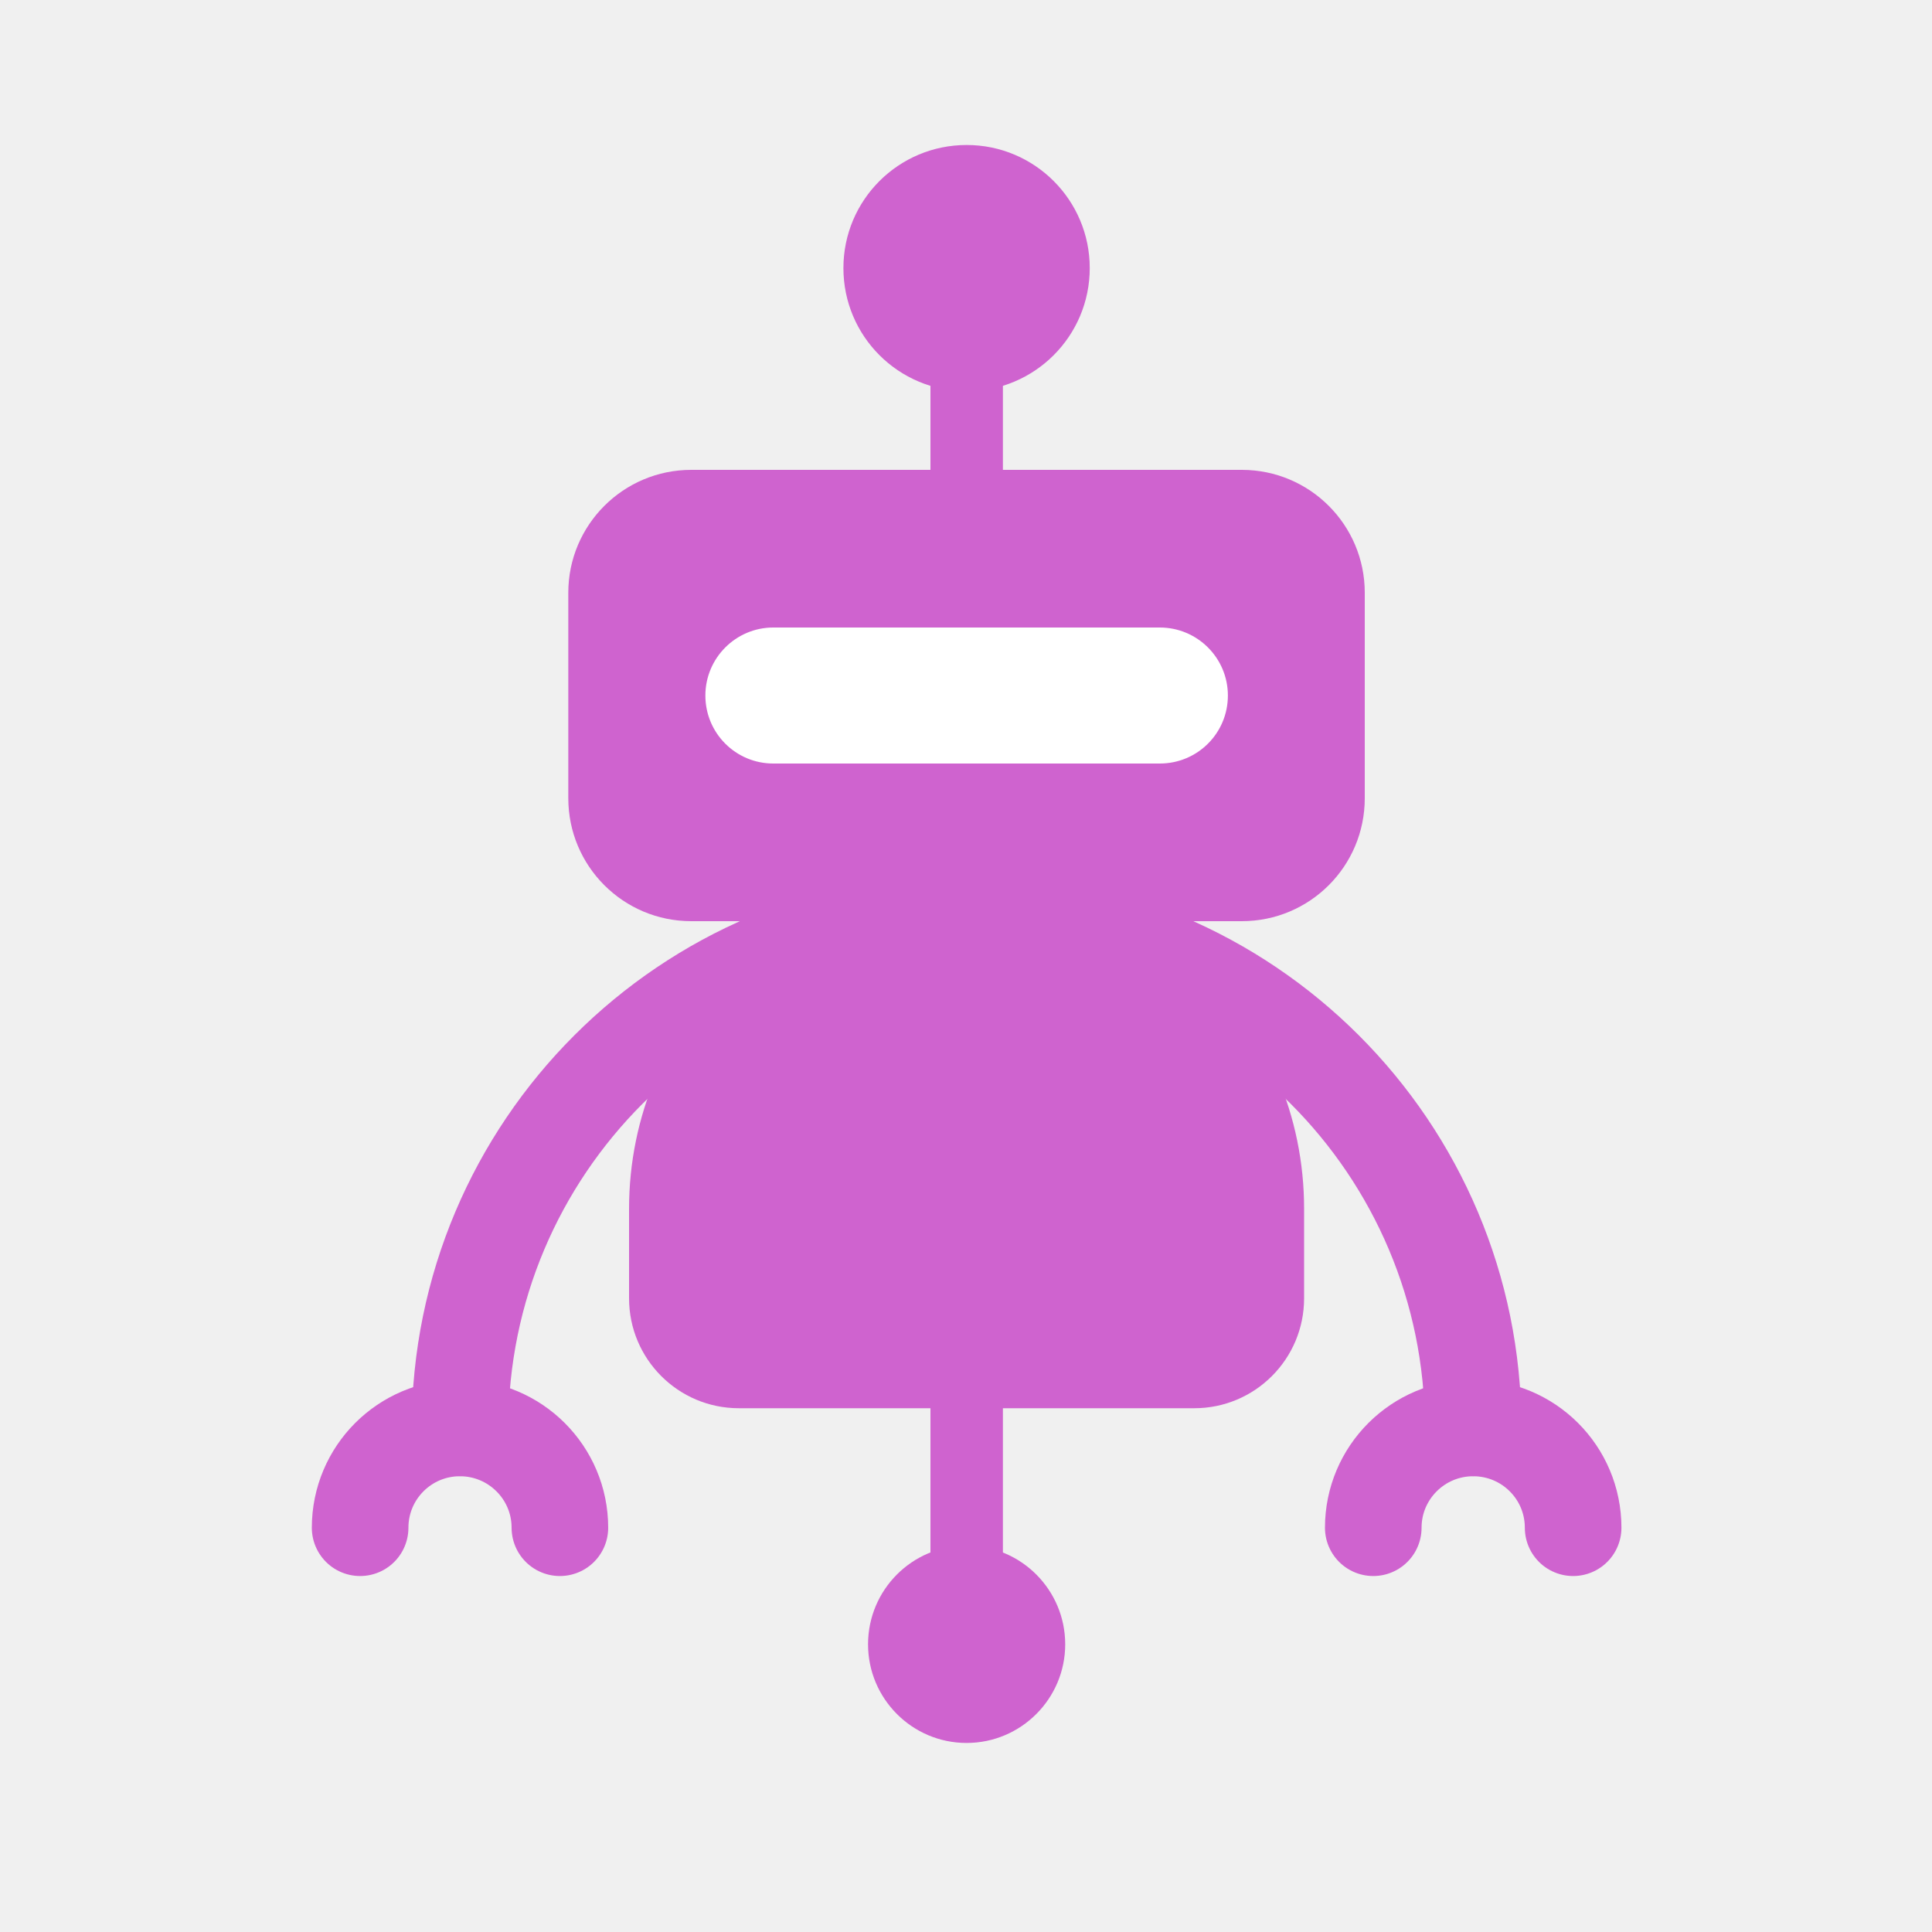
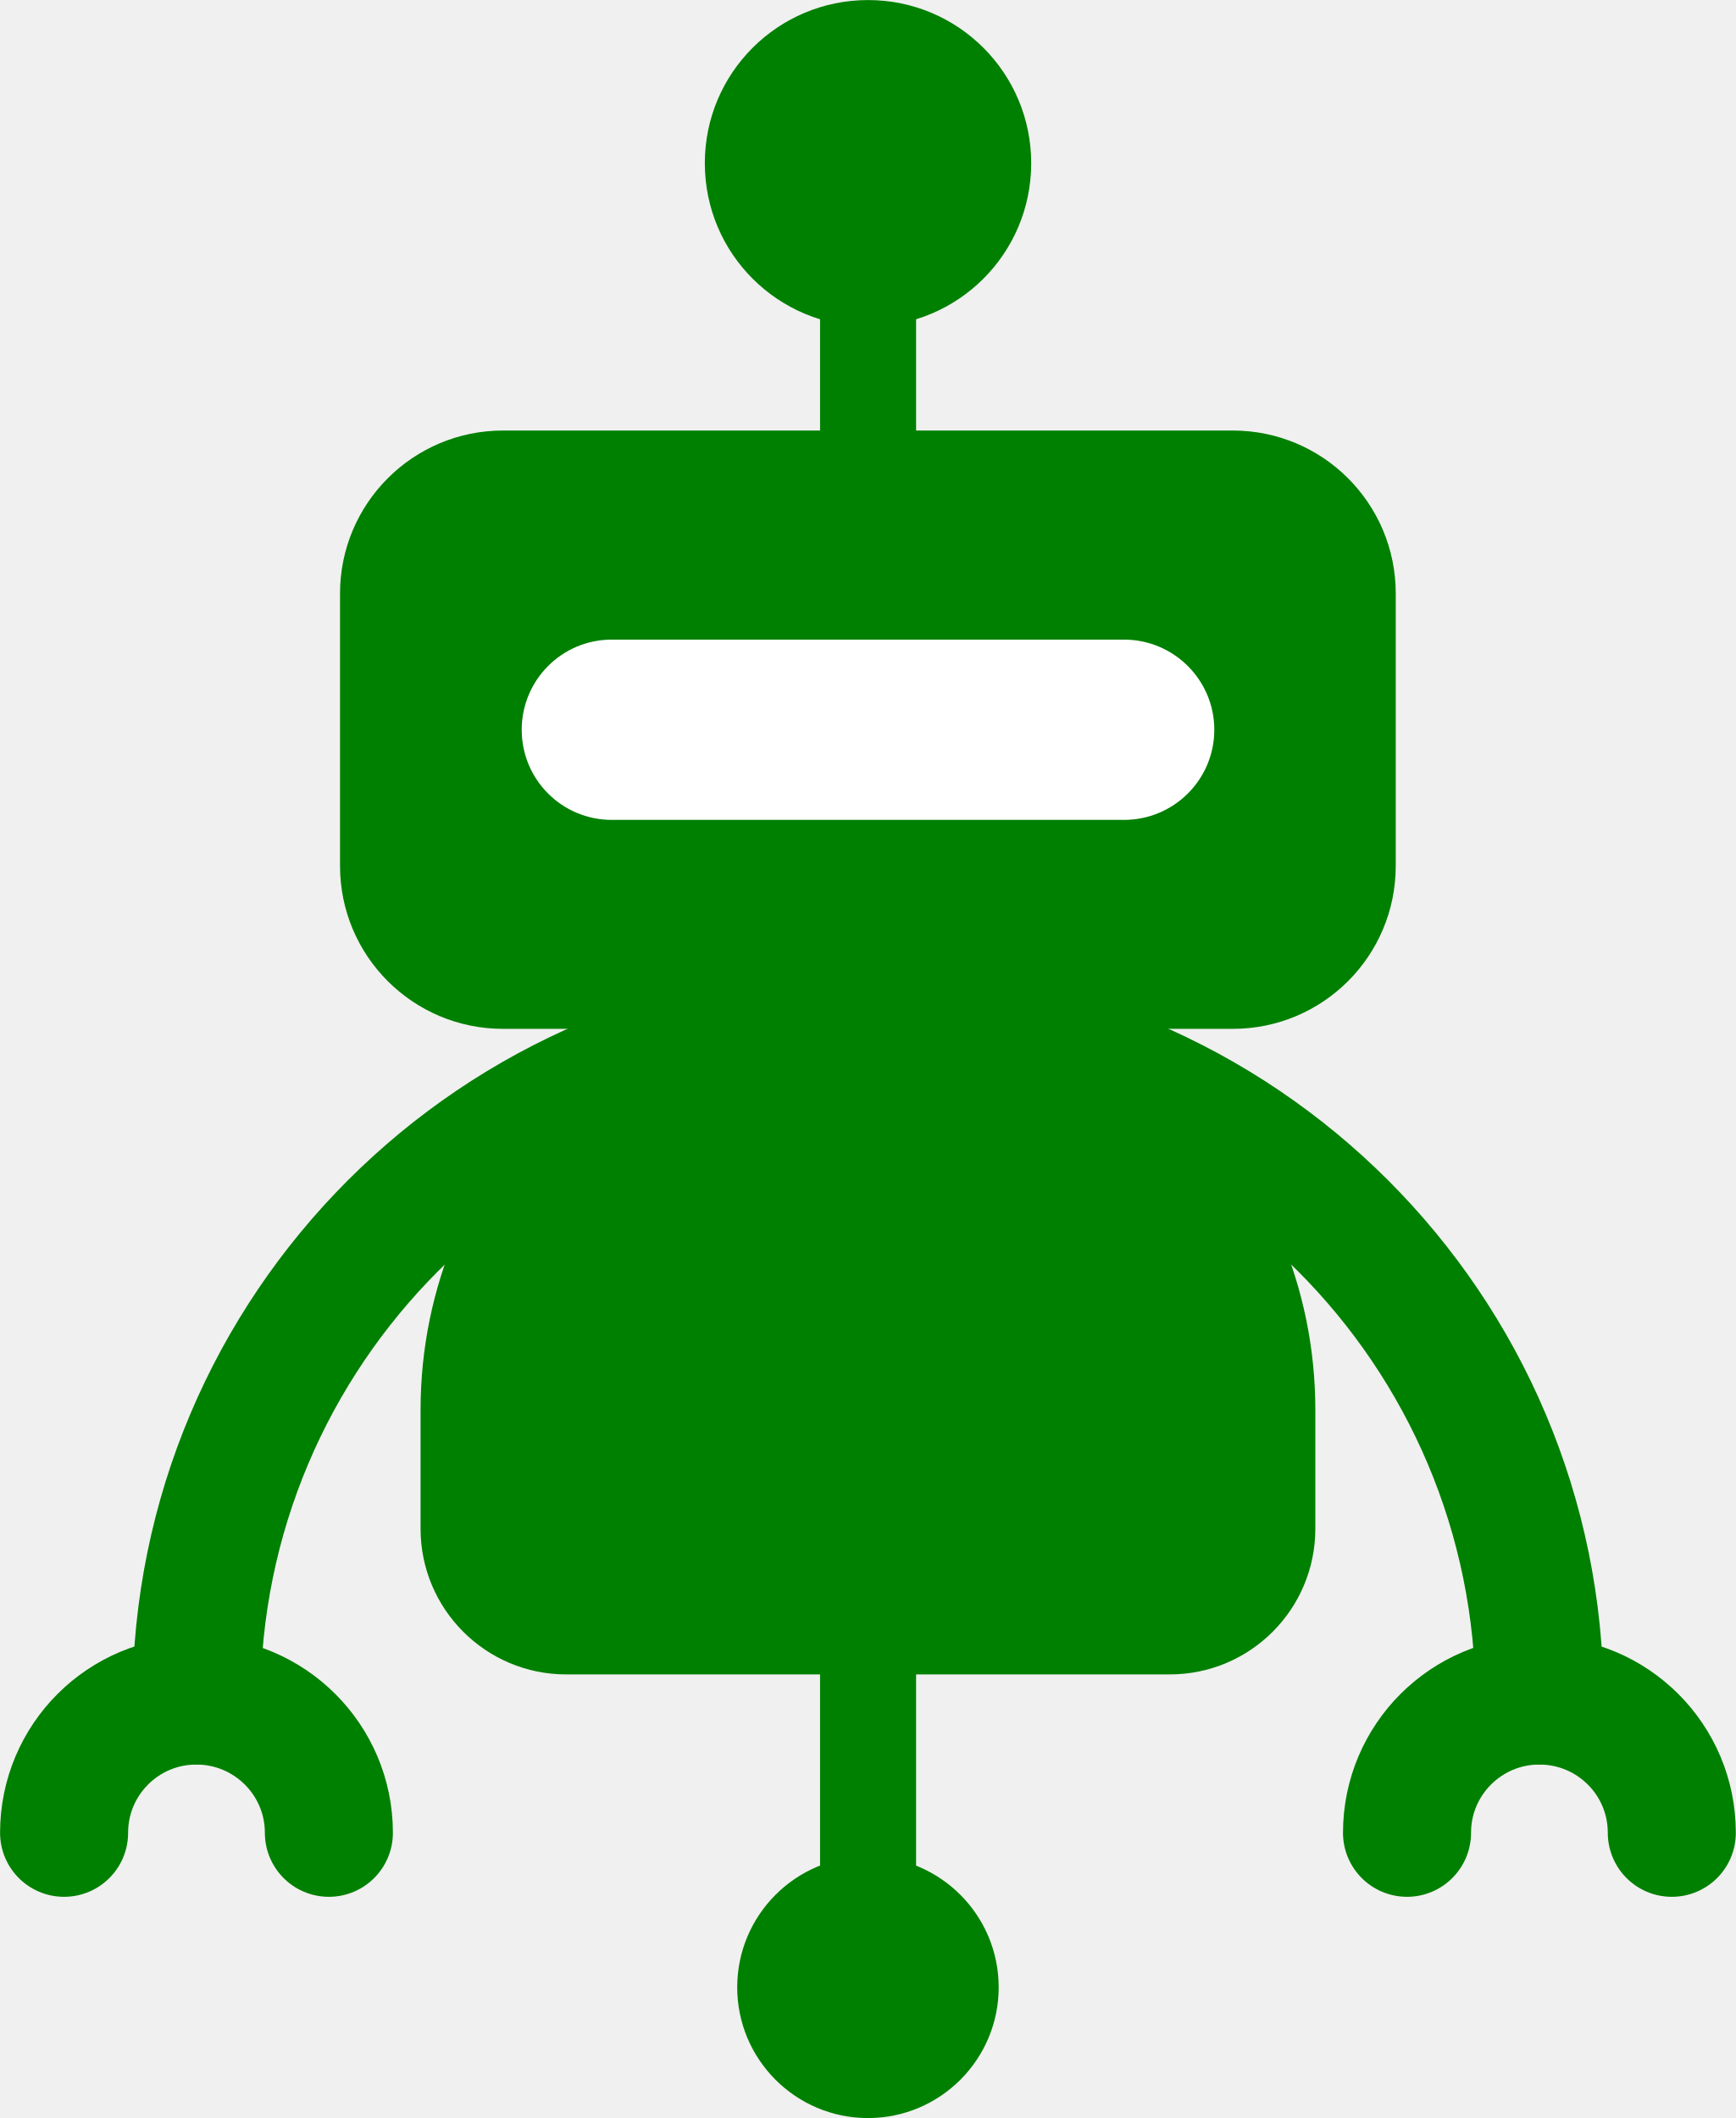
- <svg xmlns="http://www.w3.org/2000/svg" width="20px" height="20px" viewBox="0 0 20 20" version="1.1">
-   <defs />
-   <g id="Page-1" stroke="none" stroke-width="1" fill="none" fill-rule="evenodd">
-     <g id="robot">
-       <g transform="translate(3.25, 1.5)">
-         <path d="M9.605,8.036 L3.906,8.036 C3.203,8.036 2.633,7.467 2.633,6.763 L2.633,4.636 C2.633,3.934 3.203,3.364 3.906,3.364 L9.605,3.364 C10.309,3.364 10.878,3.934 10.878,4.636 L10.878,6.763 C10.878,7.467 10.309,8.036 9.605,8.036" id="Fill-1" fill="#CF63CF" />
-         <path d="M9.113,13.078 L4.399,13.078 C3.771,13.078 3.262,12.569 3.262,11.94 L3.262,11.013 C3.262,9.083 4.827,7.519 6.756,7.519 C8.685,7.519 10.25,9.083 10.25,11.013 L10.25,11.94 C10.25,12.569 9.741,13.078 9.113,13.078" id="Fill-3" fill="#CF63CF" />
-         <path d="M7.777,15.522 C7.777,16.084 7.32,16.543 6.756,16.543 C6.192,16.543 5.736,16.084 5.736,15.522 C5.736,14.958 6.192,14.5 6.756,14.5 C7.32,14.5 7.777,14.958 7.777,15.522" id="Fill-5" fill="#CF63CF" />
-         <path d="M8.031,1.275 C8.031,1.98 7.46,2.55 6.757,2.55 C6.051,2.55 5.481,1.98 5.481,1.275 C5.481,0.571 6.051,0.001 6.757,0.001 C7.46,0.001 8.031,0.571 8.031,1.275" id="Fill-8" fill="#CF63CF" />
-         <path d="M6.757,15.522 L6.757,1.27" id="Stroke-11" stroke="#CF63CF" stroke-width="0.75" />
-         <path d="M1.512,13.281 C1.512,10.384 3.86,8.036 6.757,8.036 C9.652,8.036 12,10.384 12,13.281" id="Stroke-13" stroke="#CF63CF" stroke-linecap="round" stroke-linejoin="round" />
-         <path d="M10.966,14.315 C10.966,13.744 11.43,13.282 12,13.282 C12.573,13.282 13.035,13.744 13.035,14.315" id="Stroke-15" stroke="#CF63CF" stroke-linecap="round" stroke-linejoin="round" />
-         <path d="M0.478,14.315 C0.478,13.744 0.94,13.282 1.511,13.282 C2.082,13.282 2.546,13.744 2.546,14.315" id="Stroke-17" stroke="#CF63CF" stroke-linecap="round" stroke-linejoin="round" />
-         <path d="M8.756,6.404 L4.755,6.404 C4.367,6.404 4.052,6.09 4.052,5.7 C4.052,5.312 4.367,4.996 4.755,4.996 L8.756,4.996 C9.146,4.996 9.461,5.312 9.461,5.7 C9.461,6.09 9.146,6.404 8.756,6.404" id="Fill-19" fill="#FFFFFF" />
-       </g>
+ <svg xmlns="http://www.w3.org/2000/svg" version="1.1" width="13.557" height="16.542" viewBox="0,0,13.557,16.542">
+   <g transform="translate(-233.2275,-171.5005)">
+     <g data-paper-data="{&quot;isPaintingLayer&quot;:true}" fill-rule="evenodd" stroke-miterlimit="10" stroke-dasharray="" stroke-dashoffset="0" style="mix-blend-mode: normal">
+       <path d="M242.855,179.536h-5.699c-0.703,0 -1.273,-0.569 -1.273,-1.273v-2.127c0,-0.703 0.57,-1.273 1.273,-1.273h5.699c0.704,0 1.273,0.57 1.273,1.273v2.127c0,0.704 -0.569,1.273 -1.273,1.273" fill="#008000" stroke="none" stroke-width="1" stroke-linecap="butt" stroke-linejoin="miter" />
+       <path d="M242.363,184.578h-4.714c-0.627,0 -1.137,-0.509 -1.137,-1.138v-0.928c0,-1.929 1.564,-3.494 3.494,-3.494c1.929,0 3.494,1.564 3.494,3.494v0.928c0,0.629 -0.509,1.138 -1.137,1.138" fill="#008000" stroke="none" stroke-width="1" stroke-linecap="butt" stroke-linejoin="miter" />
+       <path d="M241.027,187.022c0,0.563 -0.457,1.021 -1.021,1.021c-0.564,0 -1.021,-0.458 -1.021,-1.021c0,-0.564 0.457,-1.022 1.021,-1.022c0.564,0 1.021,0.458 1.021,1.022" fill="#008000" stroke="none" stroke-width="1" stroke-linecap="butt" stroke-linejoin="miter" />
+       <path d="M241.281,172.775c0,0.705 -0.57,1.275 -1.274,1.275c-0.705,0 -1.275,-0.57 -1.275,-1.275c0,-0.704 0.57,-1.274 1.275,-1.274c0.704,0 1.274,0.57 1.274,1.274" fill="#008000" stroke="none" stroke-width="1" stroke-linecap="butt" stroke-linejoin="miter" />
+       <path d="M240.007,187.022v-14.252" fill="none" stroke="#008000" stroke-width="0.75" stroke-linecap="butt" stroke-linejoin="miter" />
+       <path d="M234.762,184.781c0,-2.897 2.348,-5.245 5.245,-5.245c2.895,0 5.244,2.348 5.244,5.245" fill="none" stroke="#008000" stroke-width="1" stroke-linecap="round" stroke-linejoin="round" />
+       <path d="M244.216,185.815c0,-0.571 0.463,-1.033 1.033,-1.033c0.573,0 1.035,0.462 1.035,1.033" fill="none" stroke="#008000" stroke-width="1" stroke-linecap="round" stroke-linejoin="round" />
+       <path d="M233.728,185.815c0,-0.571 0.462,-1.033 1.033,-1.033c0.571,0 1.035,0.462 1.035,1.033" fill="none" stroke="#008000" stroke-width="1" stroke-linecap="round" stroke-linejoin="round" />
+       <path d="M242.006,177.904h-4.001c-0.388,0 -0.703,-0.314 -0.703,-0.704c0,-0.388 0.314,-0.704 0.703,-0.704h4.001c0.389,0 0.705,0.316 0.705,0.704c0,0.389 -0.316,0.704 -0.705,0.704" fill="#ffffff" stroke="none" stroke-width="1" stroke-linecap="butt" stroke-linejoin="miter" />
    </g>
  </g>
</svg>
